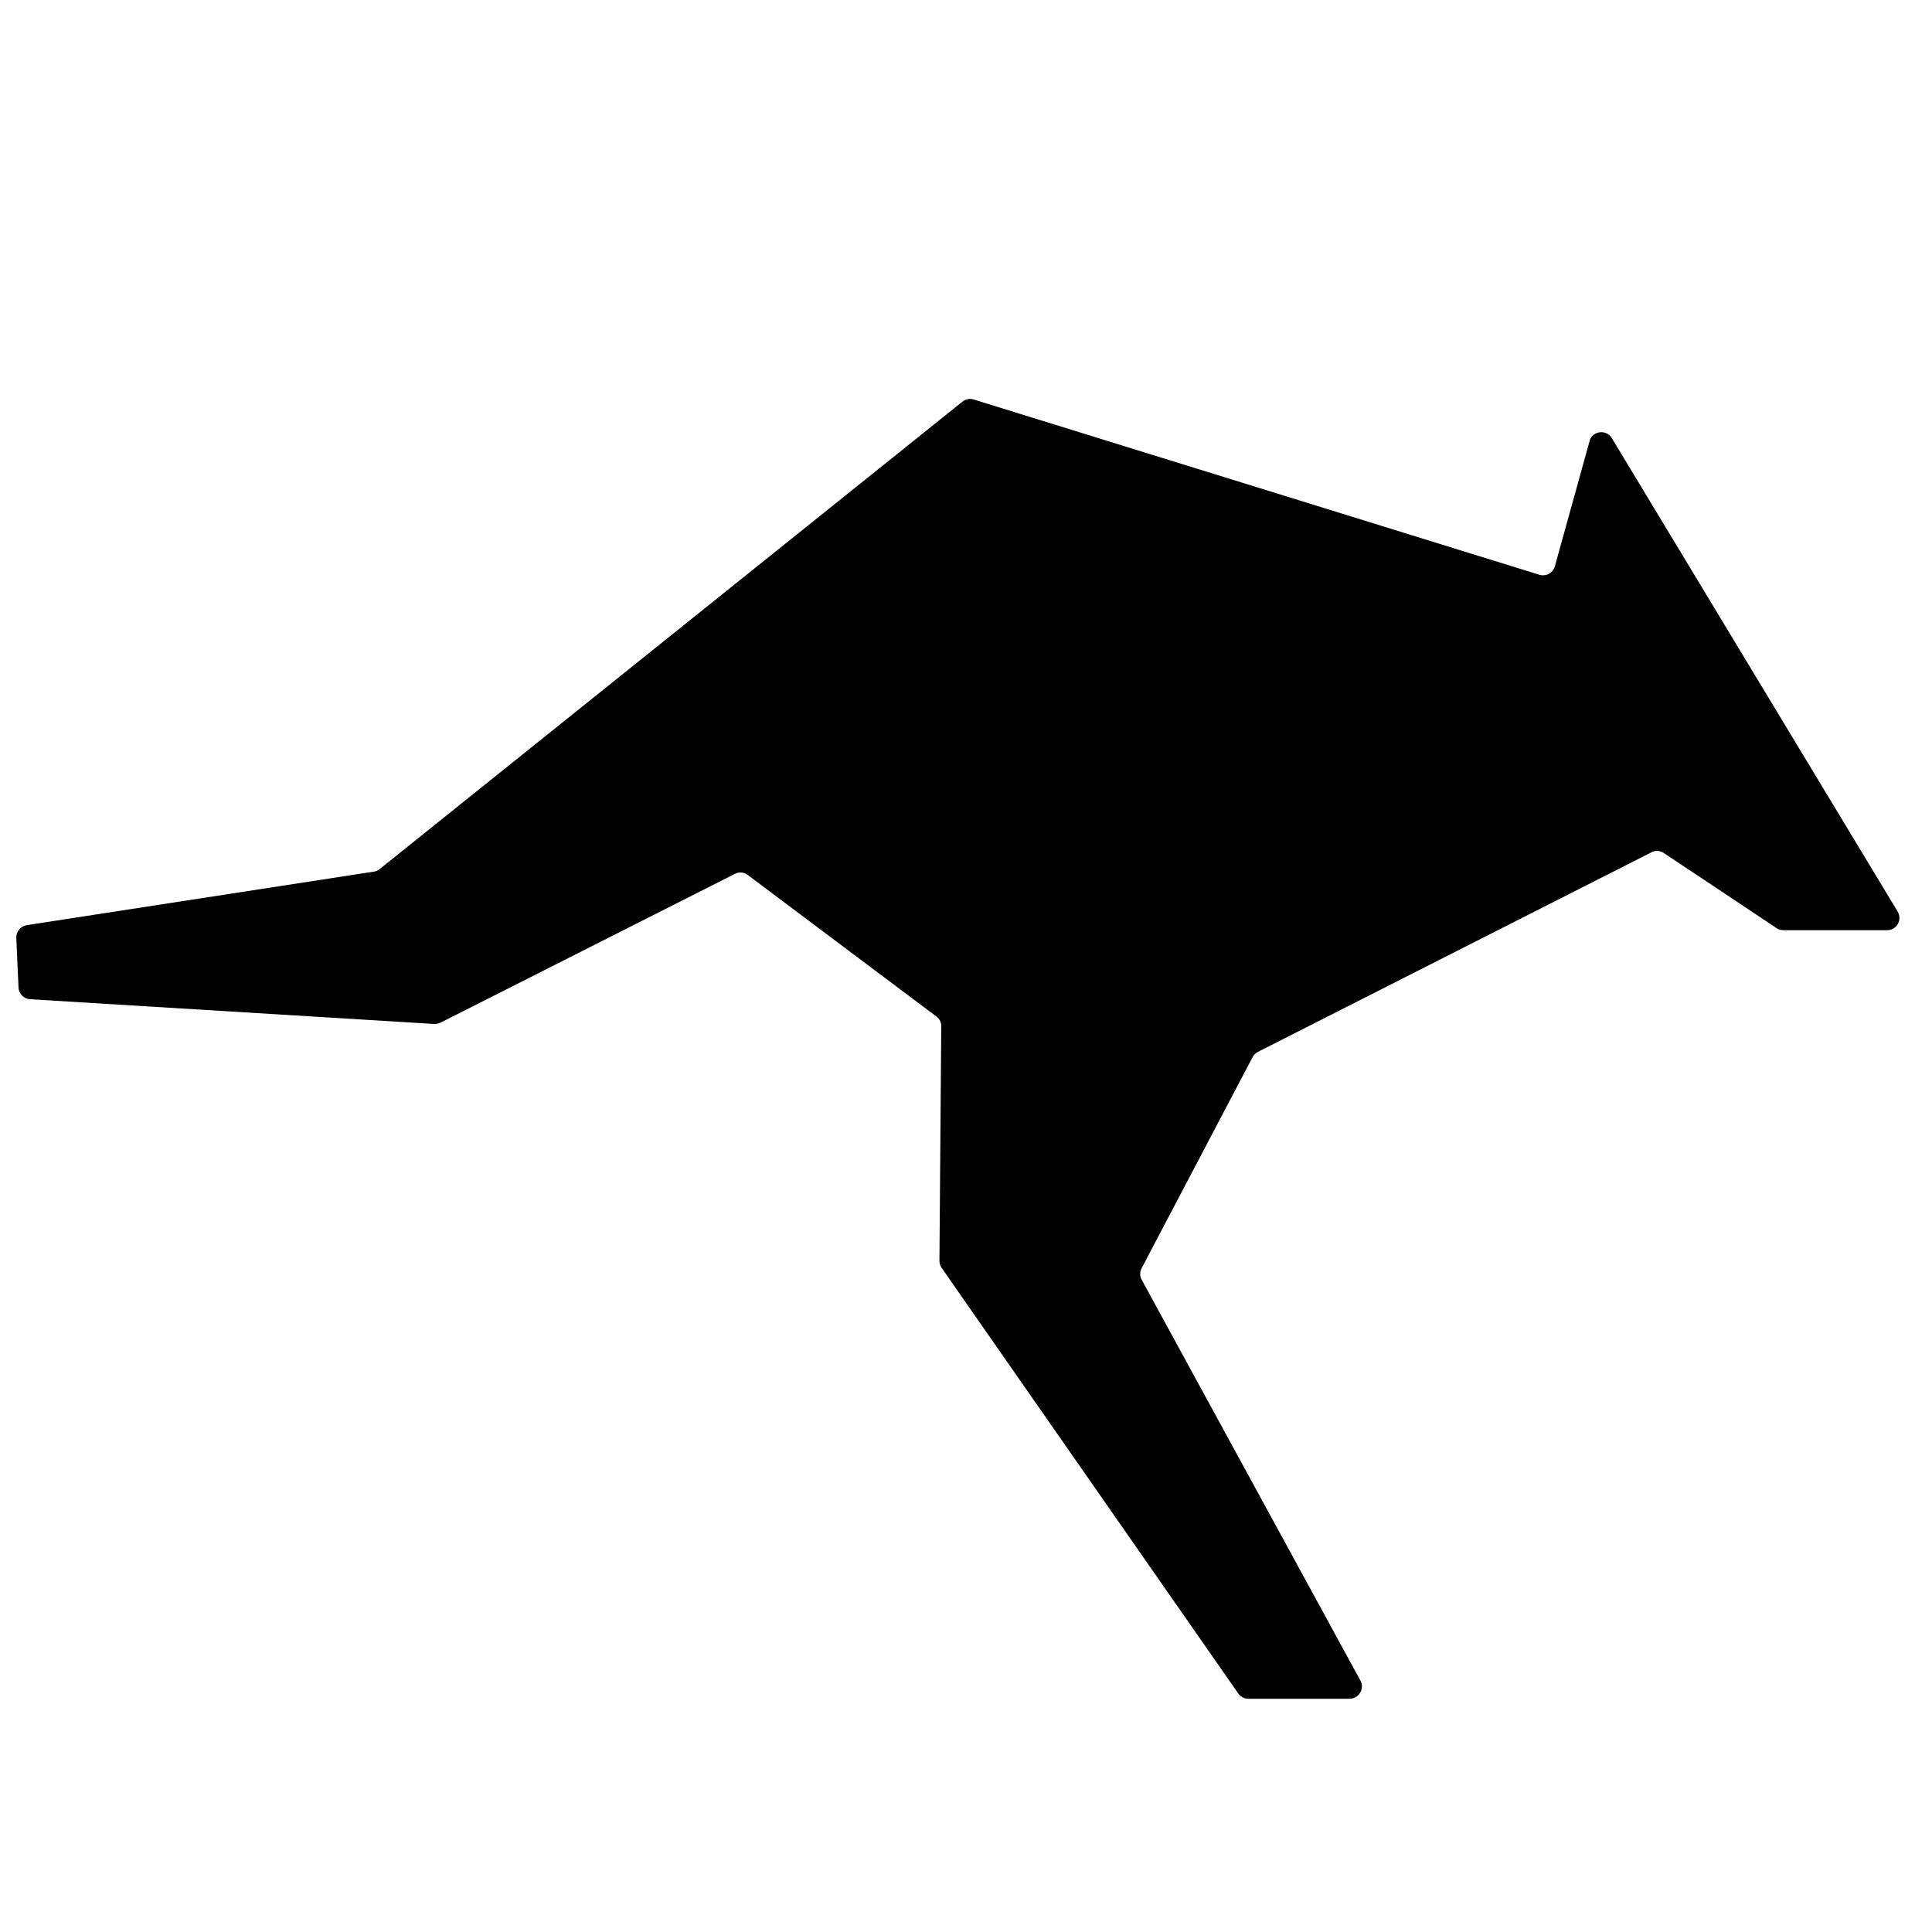
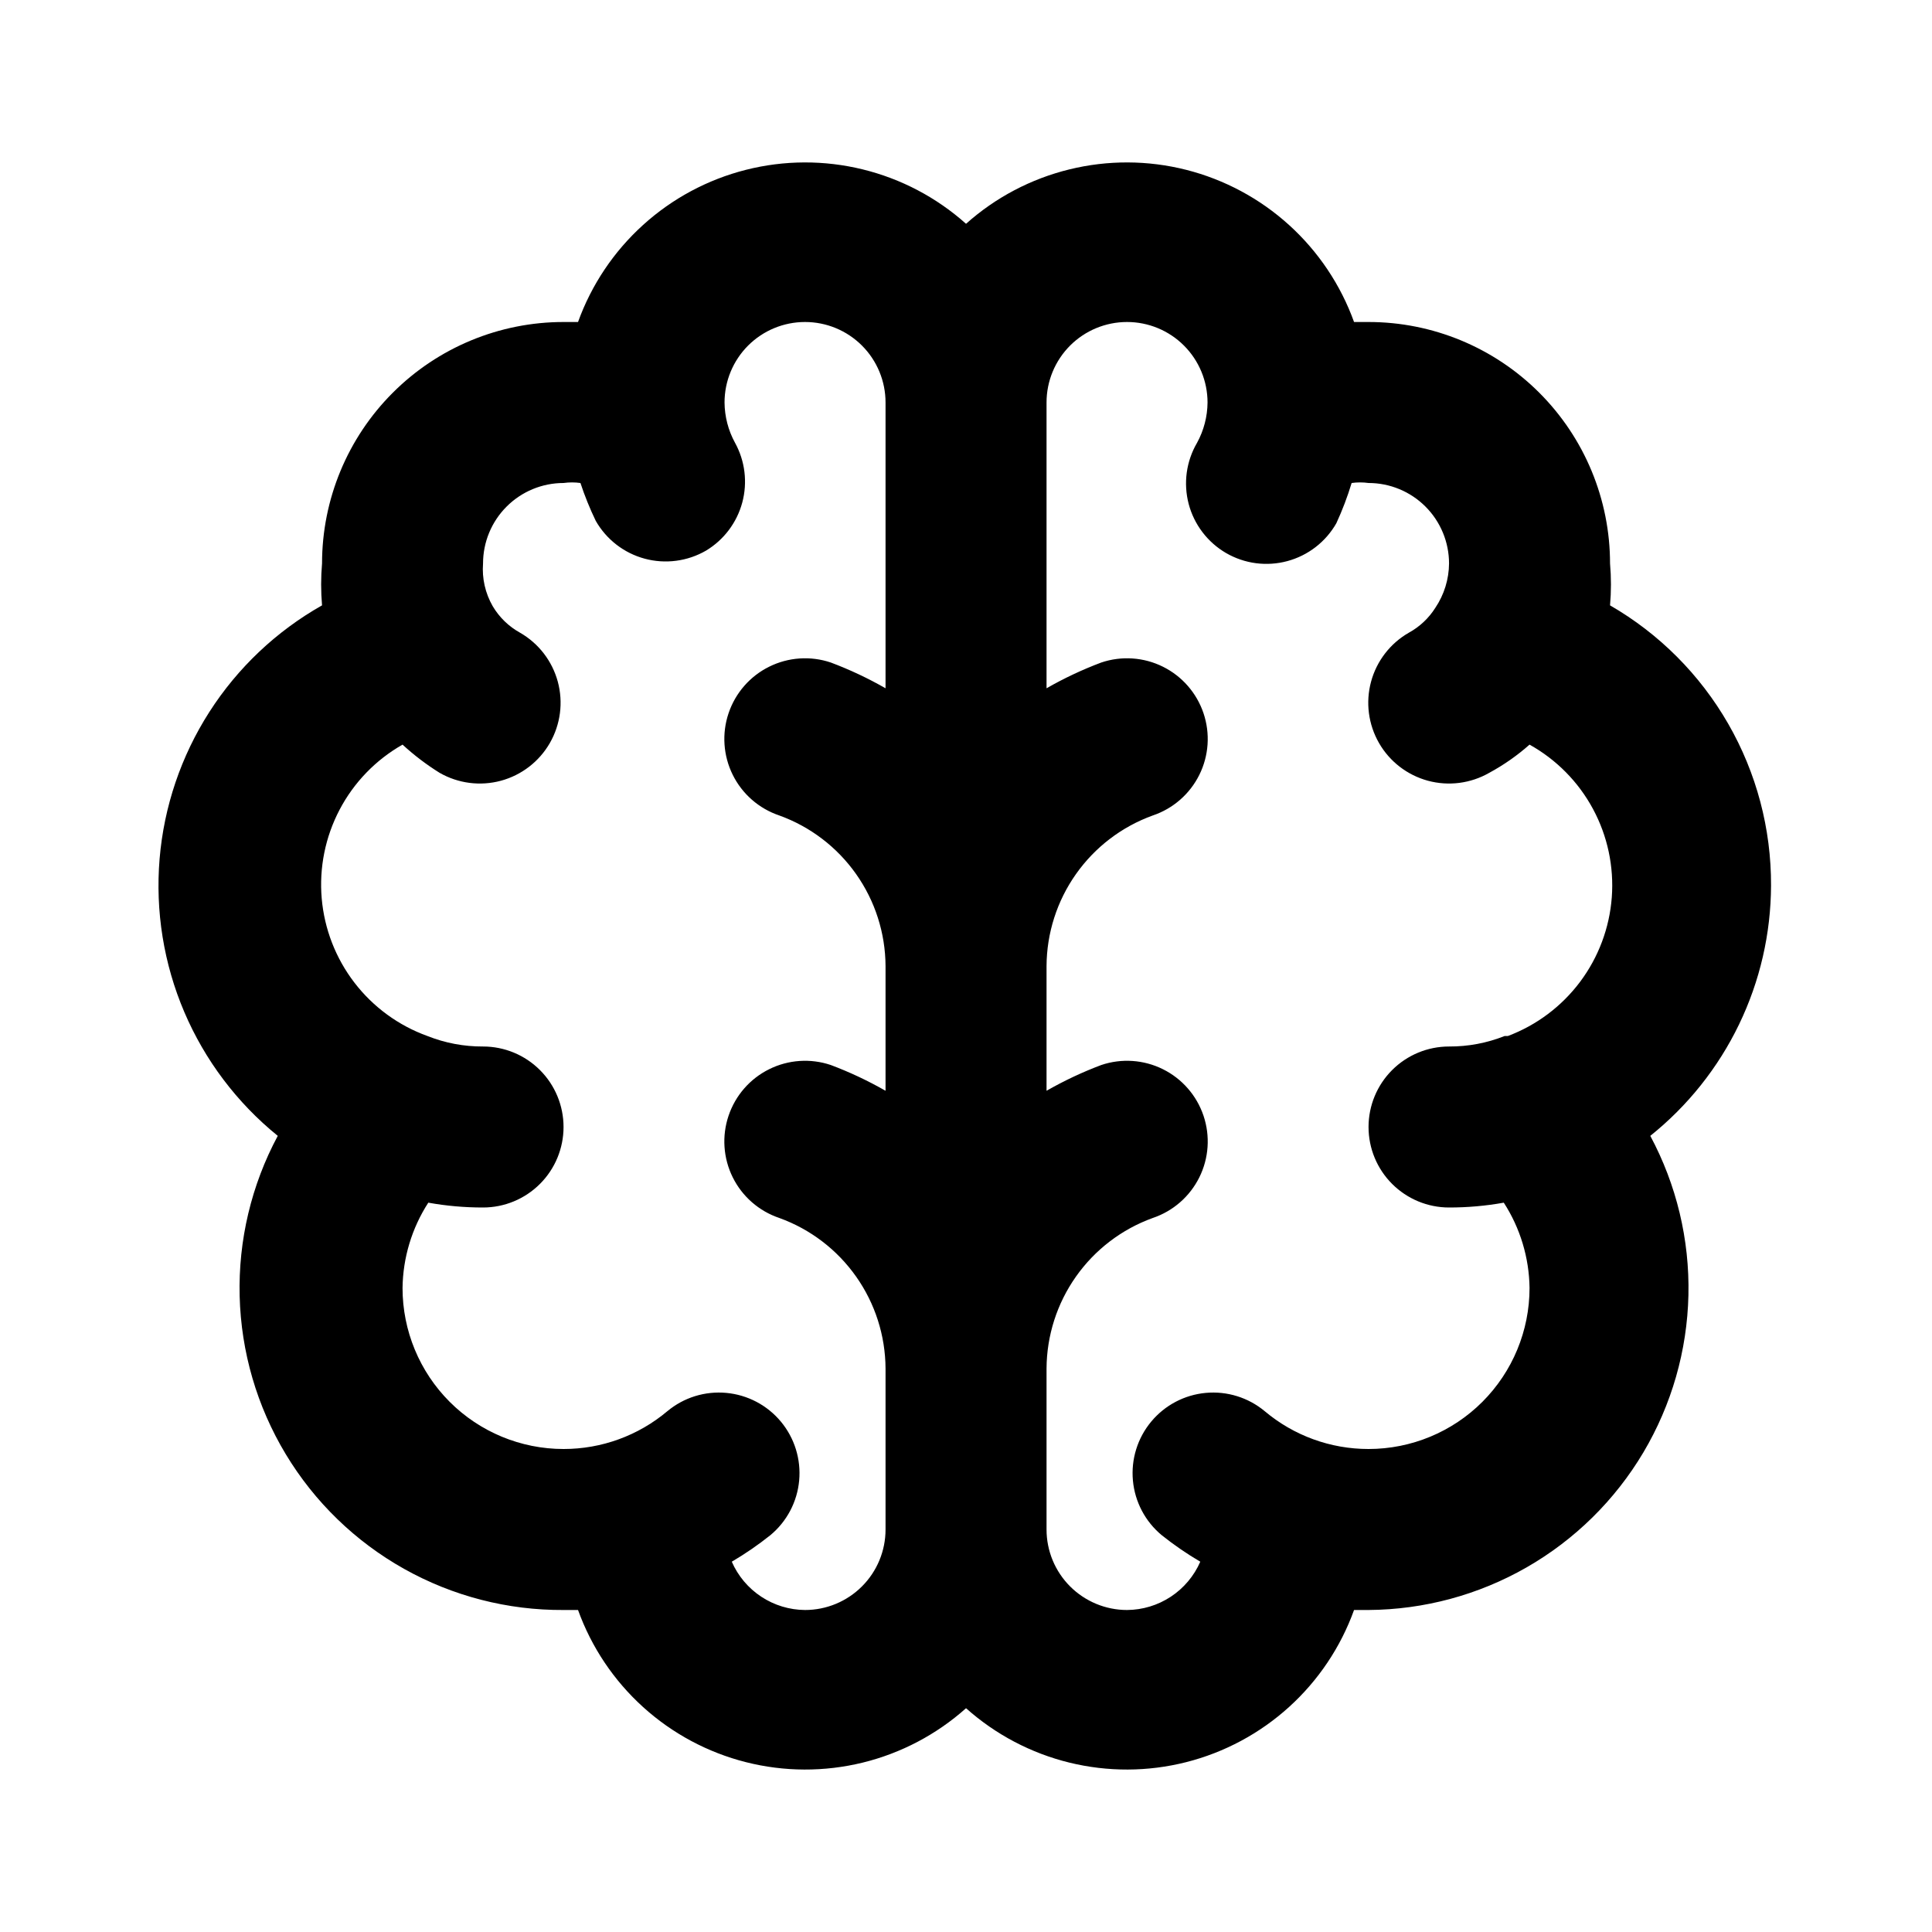
- <svg xmlns="http://www.w3.org/2000/svg" id="Layer_1" data-name="Layer 1" version="1.1" viewBox="0 0 96 96">
-   <defs>
-     <style>
-       .cls-1 {
-         fill: #000;
-         stroke-width: 0px;
-       }
-     </style>
-   </defs>
-   <path class="cls-1" d="M78.99,21.9l-1.73,6.24c-.09.33-.44.52-.77.42l-28.11-8.71c-.19-.06-.41-.02-.56.11l-28.95,23.22c-.08.07-.18.11-.29.13l-17.25,2.66c-.31.05-.53.32-.52.63l.11,2.47c.01.31.26.56.57.58l20.08,1.23c.11,0,.22-.02.31-.06l14.64-7.4c.21-.11.46-.08.64.06l9.37,7.03c.16.12.25.3.24.49l-.09,11.65c0,.13.04.25.11.35l14.74,21.15c.11.16.3.26.5.26h5.03c.46,0,.76-.5.54-.9l-10.87-19.92c-.1-.18-.1-.4,0-.58l5.51-10.48c.06-.11.15-.2.26-.26l19.56-9.92c.2-.1.43-.09.62.04l5.6,3.73c.1.07.22.1.34.1h5.15c.48,0,.77-.52.52-.93l-14.2-23.52c-.28-.46-.97-.36-1.11.15Z" />
+ <svg xmlns="http://www.w3.org/2000/svg" width="96" height="96" viewBox="0 0 96 96" fill="none">
+   <path d="M88.002 44C88.013 41.18 87.279 38.408 85.874 35.964C84.469 33.519 82.444 31.489 80.002 30.08C80.062 29.388 80.062 28.692 80.002 28C80.002 24.817 78.738 21.765 76.487 19.515C74.237 17.264 71.184 16 68.002 16H67.282C66.616 14.153 65.507 12.498 64.052 11.18C62.597 9.861 60.841 8.92 58.938 8.438C57.035 7.956 55.043 7.949 53.136 8.417C51.229 8.884 49.466 9.812 48.002 11.12C46.537 9.812 44.775 8.884 42.868 8.417C40.961 7.949 38.969 7.956 37.066 8.438C35.162 8.92 33.406 9.861 31.952 11.18C30.497 12.498 29.388 14.153 28.722 16H28.002C24.819 16 21.767 17.264 19.517 19.515C17.266 21.765 16.002 24.817 16.002 28C15.942 28.692 15.942 29.388 16.002 30.08C13.732 31.363 11.81 33.181 10.403 35.377C8.996 37.573 8.147 40.079 7.93 42.678C7.714 45.277 8.135 47.889 9.158 50.287C10.182 52.686 11.776 54.798 13.802 56.44C12.491 58.885 11.838 61.629 11.908 64.402C11.978 67.176 12.768 69.883 14.2 72.259C15.632 74.635 17.657 76.598 20.077 77.955C22.497 79.312 25.228 80.017 28.002 80H28.722C29.388 81.847 30.497 83.502 31.952 84.82C33.406 86.138 35.162 87.08 37.066 87.561C38.969 88.043 40.961 88.05 42.868 87.583C44.775 87.115 46.537 86.187 48.002 84.88C49.466 86.187 51.229 87.115 53.136 87.583C55.043 88.05 57.035 88.043 58.938 87.561C60.841 87.08 62.597 86.138 64.052 84.82C65.507 83.502 66.616 81.847 67.282 80H68.002C70.759 79.982 73.465 79.253 75.858 77.881C78.25 76.51 80.247 74.544 81.656 72.174C83.064 69.803 83.836 67.109 83.897 64.352C83.958 61.596 83.305 58.87 82.002 56.44C83.868 54.946 85.375 53.053 86.413 50.901C87.452 48.748 87.994 46.39 88.002 44ZM44.002 34.2C43.131 33.701 42.221 33.273 41.282 32.92C40.274 32.58 39.173 32.655 38.22 33.128C37.267 33.6 36.541 34.432 36.202 35.44C35.862 36.448 35.937 37.549 36.41 38.502C36.882 39.454 37.714 40.18 38.722 40.52C40.262 41.076 41.594 42.092 42.538 43.43C43.482 44.767 43.993 46.362 44.002 48V54.2C43.131 53.701 42.221 53.273 41.282 52.92C40.274 52.58 39.173 52.655 38.22 53.128C37.267 53.6 36.541 54.432 36.202 55.44C35.862 56.448 35.937 57.549 36.41 58.502C36.882 59.454 37.714 60.18 38.722 60.52C40.262 61.076 41.594 62.092 42.538 63.43C43.482 64.767 43.993 66.362 44.002 68V76C44.002 77.061 43.581 78.078 42.83 78.828C42.08 79.578 41.063 80 40.002 80C39.228 79.995 38.472 79.765 37.826 79.339C37.18 78.913 36.671 78.309 36.362 77.6C37.033 77.206 37.674 76.765 38.282 76.28C38.686 75.944 39.021 75.531 39.266 75.066C39.511 74.6 39.662 74.091 39.71 73.567C39.758 73.044 39.703 72.516 39.547 72.013C39.391 71.511 39.138 71.044 38.802 70.64C38.466 70.235 38.053 69.901 37.588 69.656C37.122 69.411 36.613 69.26 36.09 69.212C35.566 69.163 35.038 69.219 34.535 69.374C34.033 69.53 33.566 69.784 33.162 70.12C31.718 71.336 29.89 72.002 28.002 72C25.88 72 23.845 71.157 22.345 69.657C20.845 68.156 20.002 66.121 20.002 64C20.021 62.494 20.465 61.024 21.282 59.76C22.18 59.921 23.09 60.001 24.002 60C25.063 60 26.08 59.578 26.83 58.828C27.581 58.078 28.002 57.061 28.002 56C28.002 54.939 27.581 53.921 26.83 53.171C26.08 52.421 25.063 52 24.002 52C23.057 52.005 22.12 51.829 21.242 51.48C19.803 50.961 18.544 50.041 17.612 48.828C16.68 47.615 16.116 46.16 15.985 44.637C15.855 43.113 16.164 41.584 16.876 40.23C17.587 38.877 18.672 37.756 20.002 37C20.57 37.523 21.186 37.991 21.842 38.4C22.765 38.93 23.861 39.072 24.888 38.795C25.916 38.517 26.791 37.843 27.322 36.92C27.852 35.997 27.994 34.901 27.717 33.873C27.439 32.846 26.765 31.97 25.842 31.44C25.279 31.129 24.809 30.673 24.482 30.12C24.112 29.477 23.945 28.739 24.002 28C24.002 26.939 24.423 25.922 25.174 25.171C25.924 24.421 26.941 24 28.002 24C28.28 23.961 28.563 23.961 28.842 24C29.054 24.642 29.308 25.27 29.602 25.88C29.863 26.338 30.213 26.74 30.63 27.063C31.047 27.386 31.524 27.623 32.034 27.76C32.543 27.898 33.075 27.933 33.598 27.864C34.121 27.796 34.625 27.624 35.082 27.36C35.969 26.826 36.614 25.97 36.883 24.97C37.151 23.971 37.022 22.906 36.522 22C36.186 21.386 36.008 20.699 36.002 20C36.002 18.939 36.423 17.922 37.173 17.171C37.924 16.421 38.941 16 40.002 16C41.063 16 42.08 16.421 42.83 17.171C43.581 17.922 44.002 18.939 44.002 20V34.2ZM74.762 51.48C73.884 51.829 72.947 52.005 72.002 52C70.941 52 69.924 52.421 69.174 53.171C68.423 53.921 68.002 54.939 68.002 56C68.002 57.061 68.423 58.078 69.174 58.828C69.924 59.578 70.941 60 72.002 60C72.914 60.001 73.824 59.921 74.722 59.76C75.539 61.024 75.983 62.494 76.002 64C76.002 66.121 75.159 68.156 73.659 69.657C72.159 71.157 70.124 72 68.002 72C66.114 72.002 64.286 71.336 62.842 70.12C62.025 69.441 60.972 69.114 59.914 69.212C58.856 69.309 57.881 69.823 57.202 70.64C56.523 71.457 56.196 72.51 56.294 73.567C56.391 74.625 56.905 75.601 57.722 76.28C58.33 76.765 58.971 77.206 59.642 77.6C59.332 78.309 58.824 78.913 58.178 79.339C57.532 79.765 56.776 79.995 56.002 80C54.941 80 53.924 79.578 53.173 78.828C52.423 78.078 52.002 77.061 52.002 76V68C52.011 66.362 52.522 64.767 53.466 63.43C54.41 62.092 55.742 61.076 57.282 60.52C58.29 60.18 59.121 59.454 59.594 58.502C60.067 57.549 60.141 56.448 59.802 55.44C59.462 54.432 58.736 53.6 57.784 53.128C56.831 52.655 55.73 52.58 54.722 52.92C53.783 53.273 52.873 53.701 52.002 54.2V48C52.011 46.362 52.522 44.767 53.466 43.43C54.41 42.092 55.742 41.076 57.282 40.52C58.29 40.18 59.121 39.454 59.594 38.502C60.067 37.549 60.141 36.448 59.802 35.44C59.462 34.432 58.736 33.6 57.784 33.128C56.831 32.655 55.73 32.58 54.722 32.92C53.783 33.273 52.873 33.701 52.002 34.2V20C52.002 18.939 52.423 17.922 53.173 17.171C53.924 16.421 54.941 16 56.002 16C57.063 16 58.08 16.421 58.83 17.171C59.581 17.922 60.002 18.939 60.002 20C59.996 20.699 59.818 21.386 59.482 22C59.216 22.454 59.042 22.956 58.97 23.478C58.899 23.999 58.931 24.53 59.064 25.039C59.198 25.548 59.431 26.025 59.75 26.444C60.069 26.863 60.467 27.215 60.922 27.48C61.378 27.744 61.883 27.916 62.406 27.985C62.929 28.053 63.461 28.018 63.97 27.88C64.479 27.743 64.956 27.506 65.374 27.183C65.791 26.86 66.141 26.458 66.402 26C66.701 25.352 66.955 24.683 67.162 24C67.441 23.961 67.723 23.961 68.002 24C69.063 24 70.08 24.421 70.83 25.171C71.581 25.922 72.002 26.939 72.002 28C71.996 28.784 71.759 29.549 71.322 30.2C70.995 30.719 70.54 31.146 70.002 31.44C69.079 31.97 68.404 32.846 68.127 33.873C67.849 34.901 67.992 35.997 68.522 36.92C69.052 37.843 69.928 38.517 70.955 38.795C71.983 39.072 73.079 38.93 74.002 38.4C74.72 38.011 75.391 37.542 76.002 37C77.336 37.742 78.43 38.851 79.154 40.195C79.878 41.539 80.202 43.062 80.089 44.585C79.975 46.107 79.428 47.566 78.513 48.787C77.597 50.009 76.351 50.943 74.922 51.48H74.762Z" fill="black" />
</svg>
